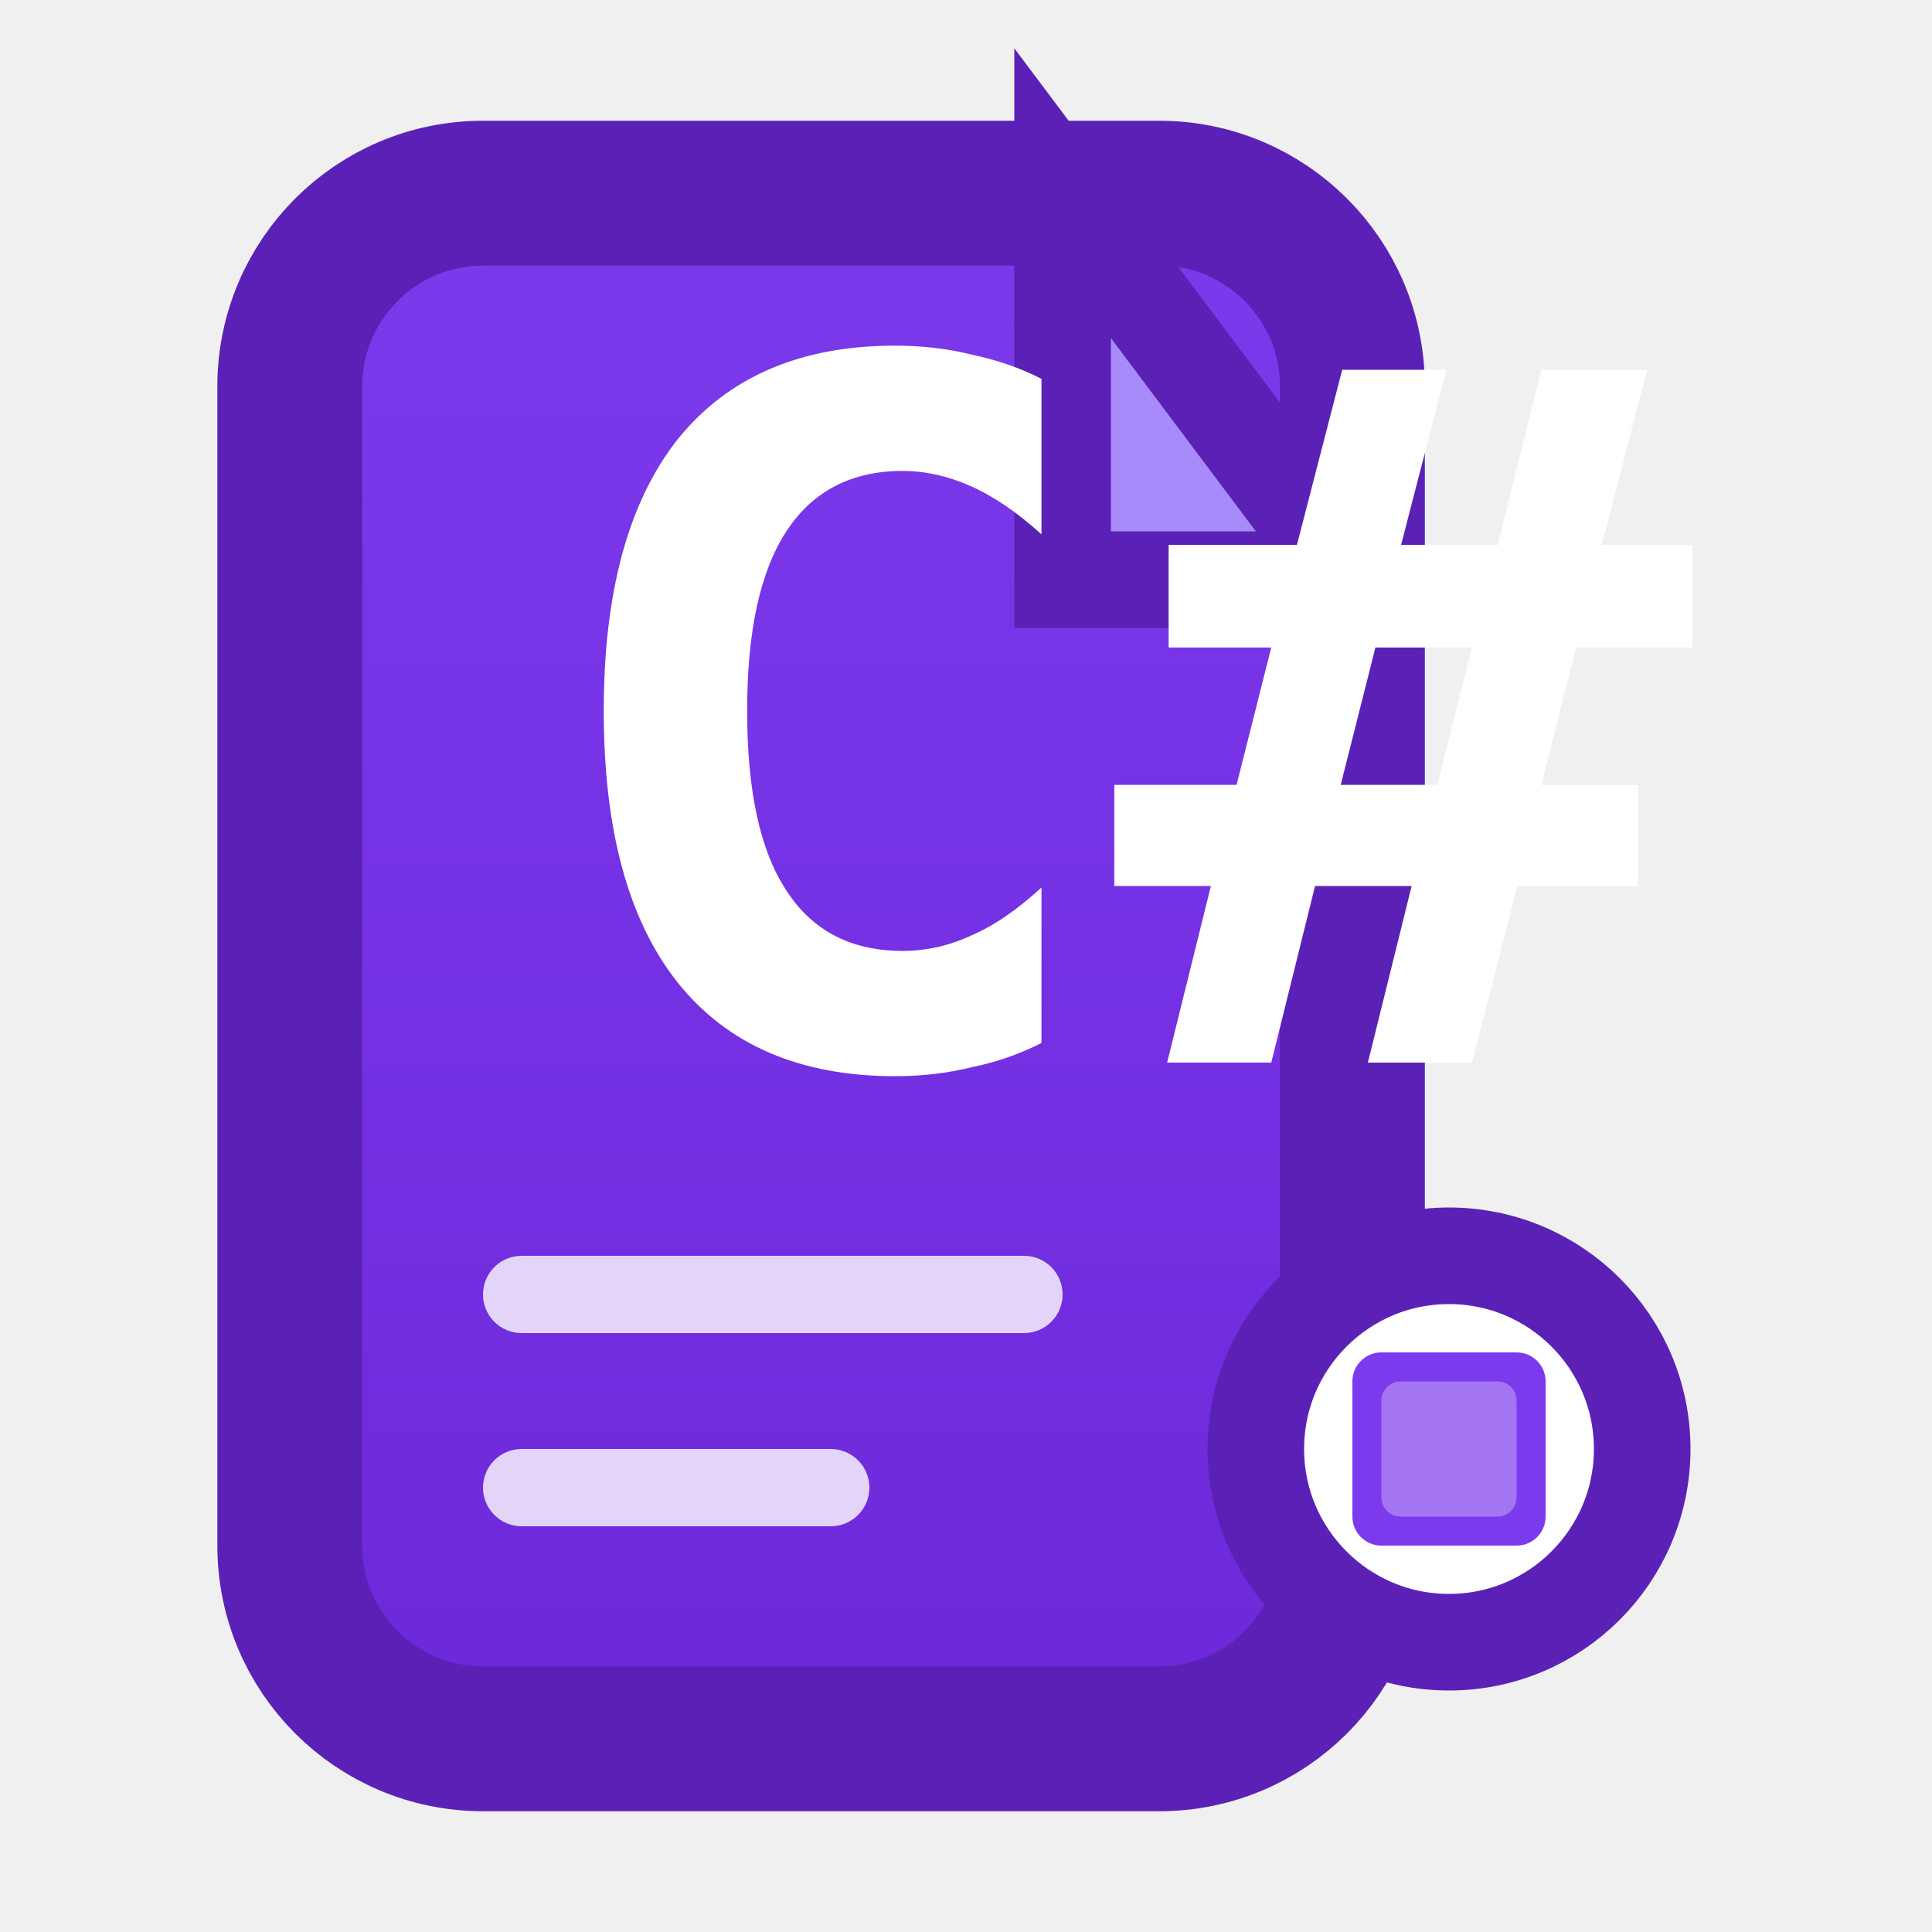
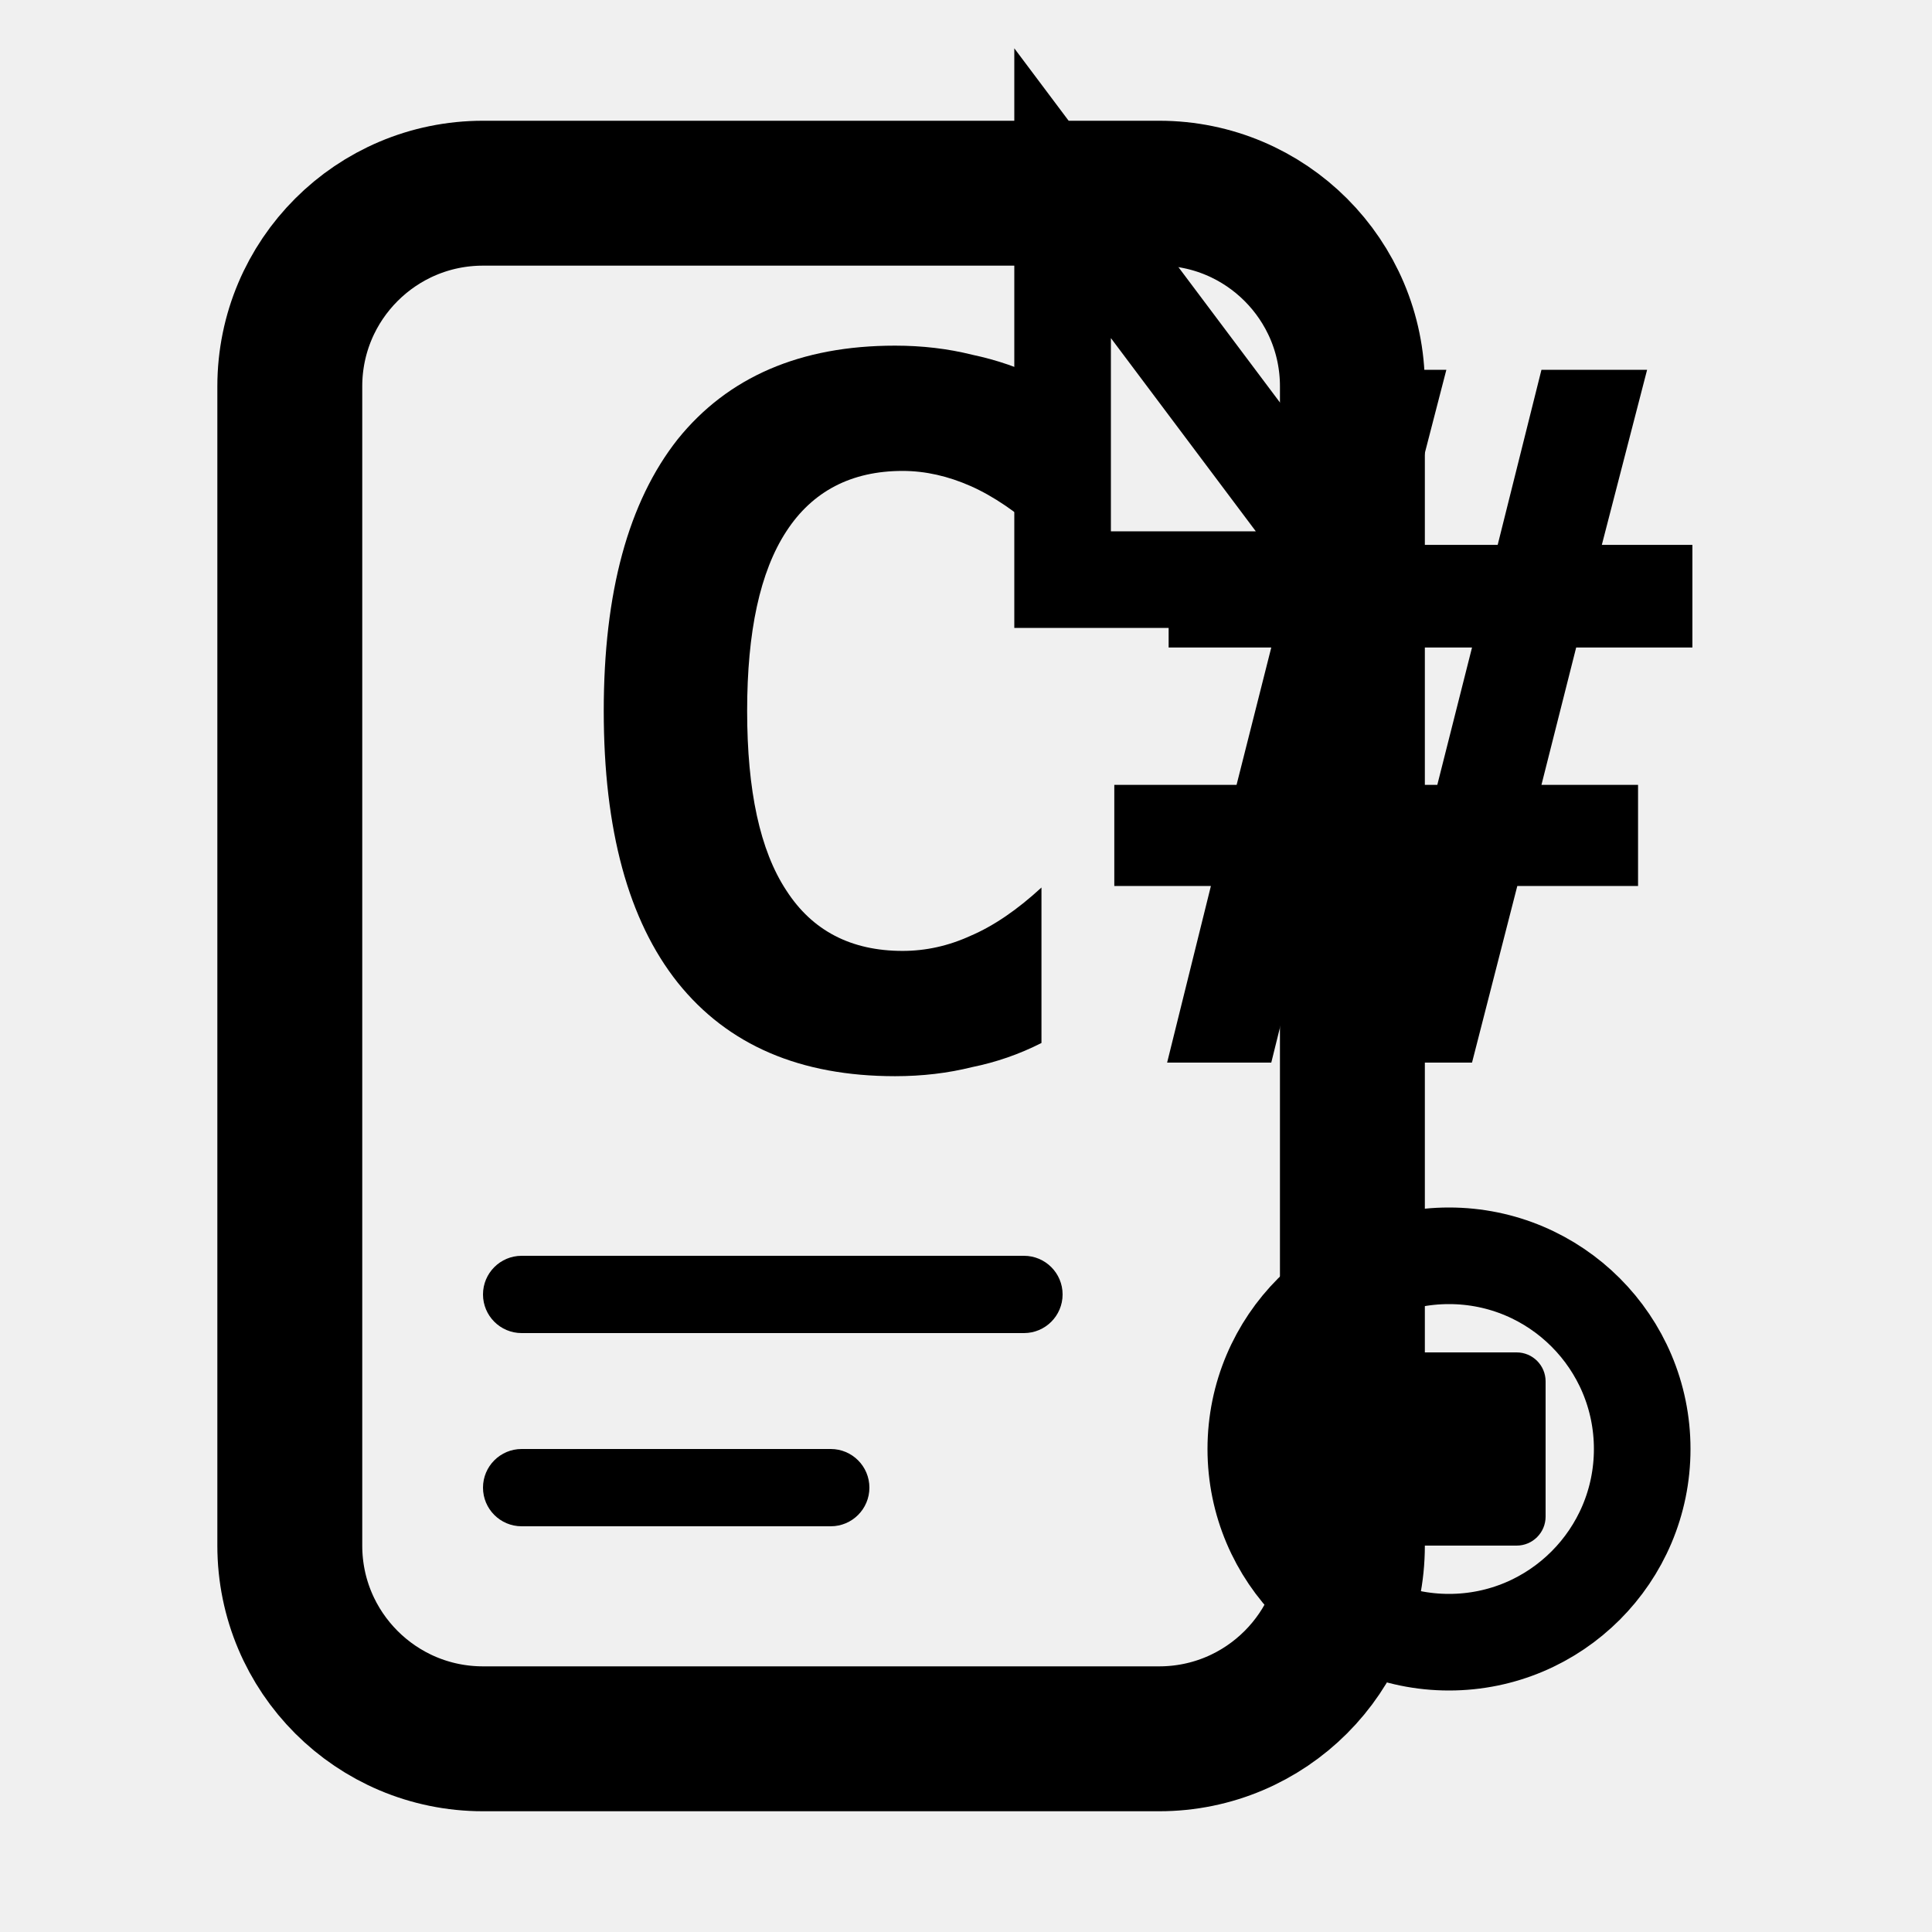
<svg xmlns="http://www.w3.org/2000/svg" width="20" height="20" viewBox="0 0 20 20">
-   <defs>
-     <linearGradient id="csharpFileGrad" x1="0%" y1="0%" x2="0%" y2="100%">
-       <stop offset="0%" style="stop-color:#7C3AED;stop-opacity:1" />
-       <stop offset="100%" style="stop-color:#6D28D9;stop-opacity:1" />
-     </linearGradient>
-   </defs>
-   <rect x="3" y="2" width="11" height="16" fill="url(#csharpFileGrad)" stroke="#5B21B6" stroke-width="1.5" rx="2" />
-   <path d="M11 2v4h3L11 2z" fill="#A78BFA" stroke="#5B21B6" stroke-width="1" />
-   <text x="5.5" y="11" font-family="monospace" font-size="10" font-weight="bold" fill="#FFFFFF">C#</text>
-   <rect x="5" y="13" width="6" height="0.8" fill="#FFFFFF" opacity="0.8" rx="0.4" />
-   <rect x="5" y="15" width="4" height="0.8" fill="#FFFFFF" opacity="0.8" rx="0.4" />
-   <circle cx="15" cy="15" r="2" fill="#FFFFFF" stroke="#5B21B6" stroke-width="1" />
-   <rect x="14" y="14" width="2" height="2" fill="#7C3AED" rx="0.3" />
-   <rect x="14.3" y="14.3" width="1.4" height="1.4" fill="#FFFFFF" opacity="0.3" rx="0.2" />
+   <rect x="3" y="2" width="11" height="16" fill="none" stroke="currentColor" stroke-width="1.5" rx="2" />
+   <path d="M11 2v4h3L11 2z" fill="none" stroke="currentColor" stroke-width="1" />
+   <text x="5.5" y="11" font-family="monospace" font-size="10" font-weight="bold" fill="currentColor">C#</text>
+   <rect x="5" y="13" width="6" height="0.8" fill="currentColor" rx="0.4" />
+   <rect x="5" y="15" width="4" height="0.8" fill="currentColor" rx="0.4" />
+   <circle cx="15" cy="15" r="2" fill="none" stroke="currentColor" stroke-width="1" />
+   <rect x="14" y="14" width="2" height="2" fill="currentColor" rx="0.3" />
+   <rect x="14.3" y="14.3" width="1.4" height="1.4" fill="currentColor" opacity="0.3" rx="0.2" />
</svg>
